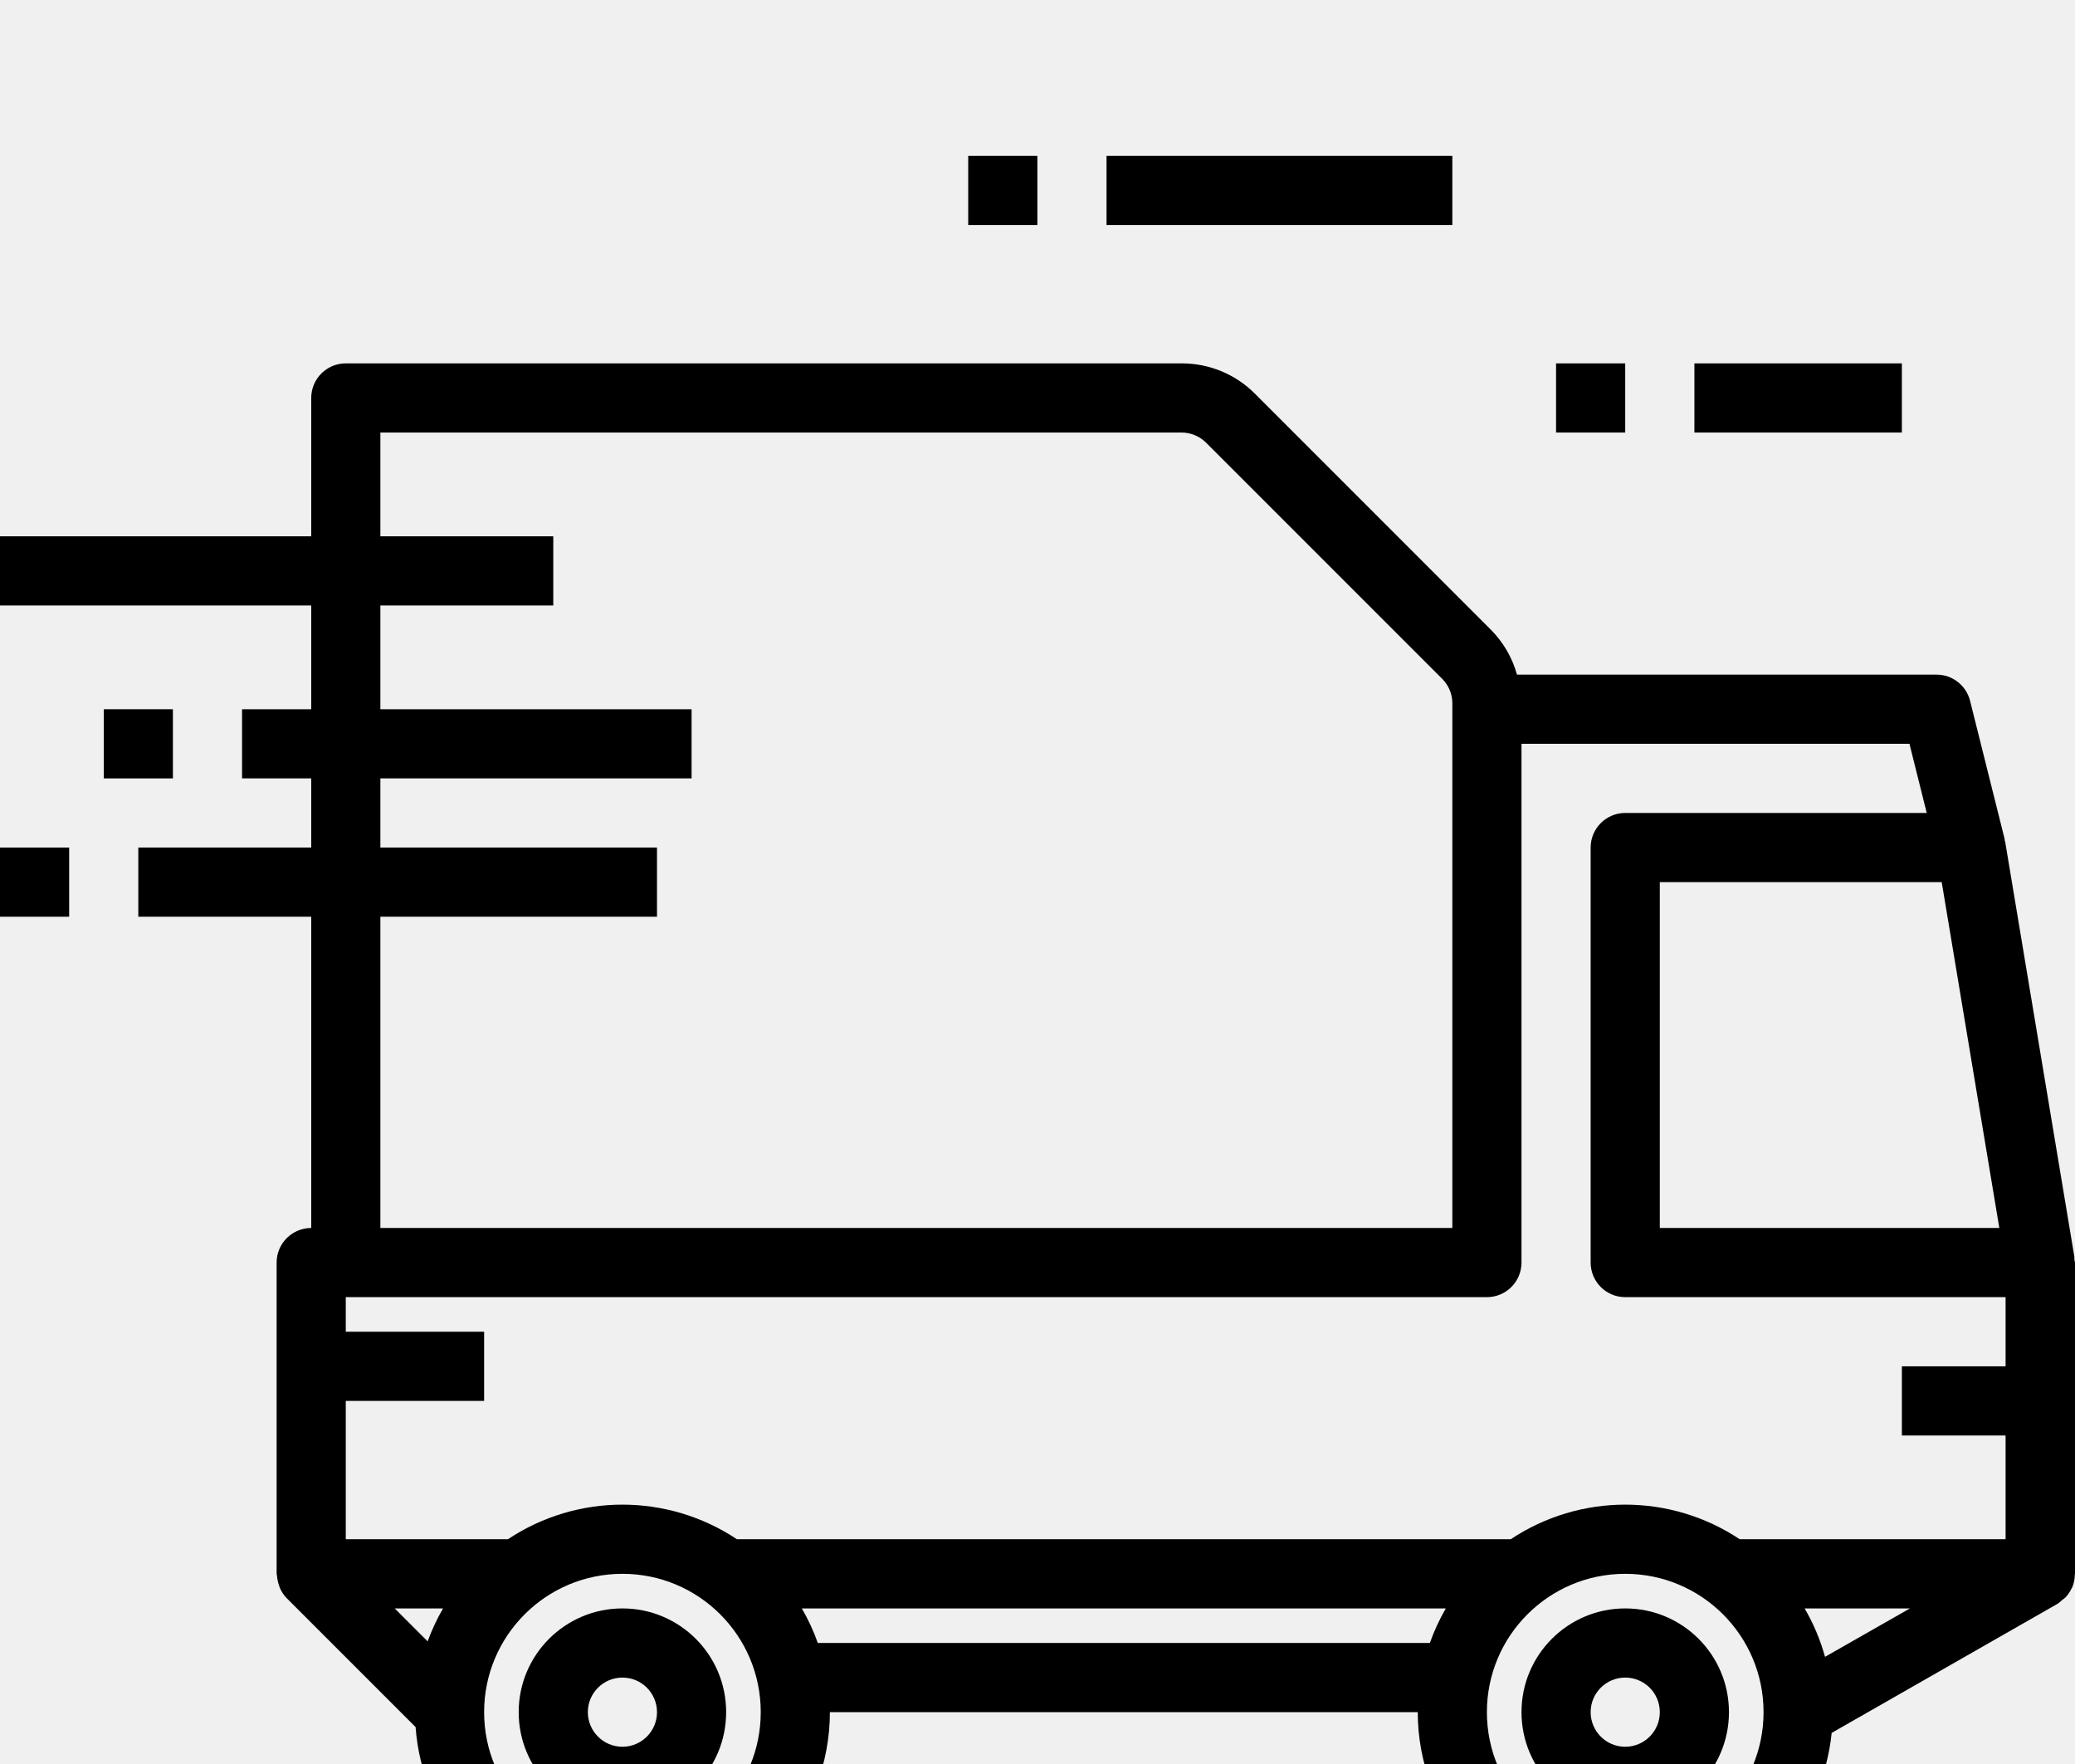
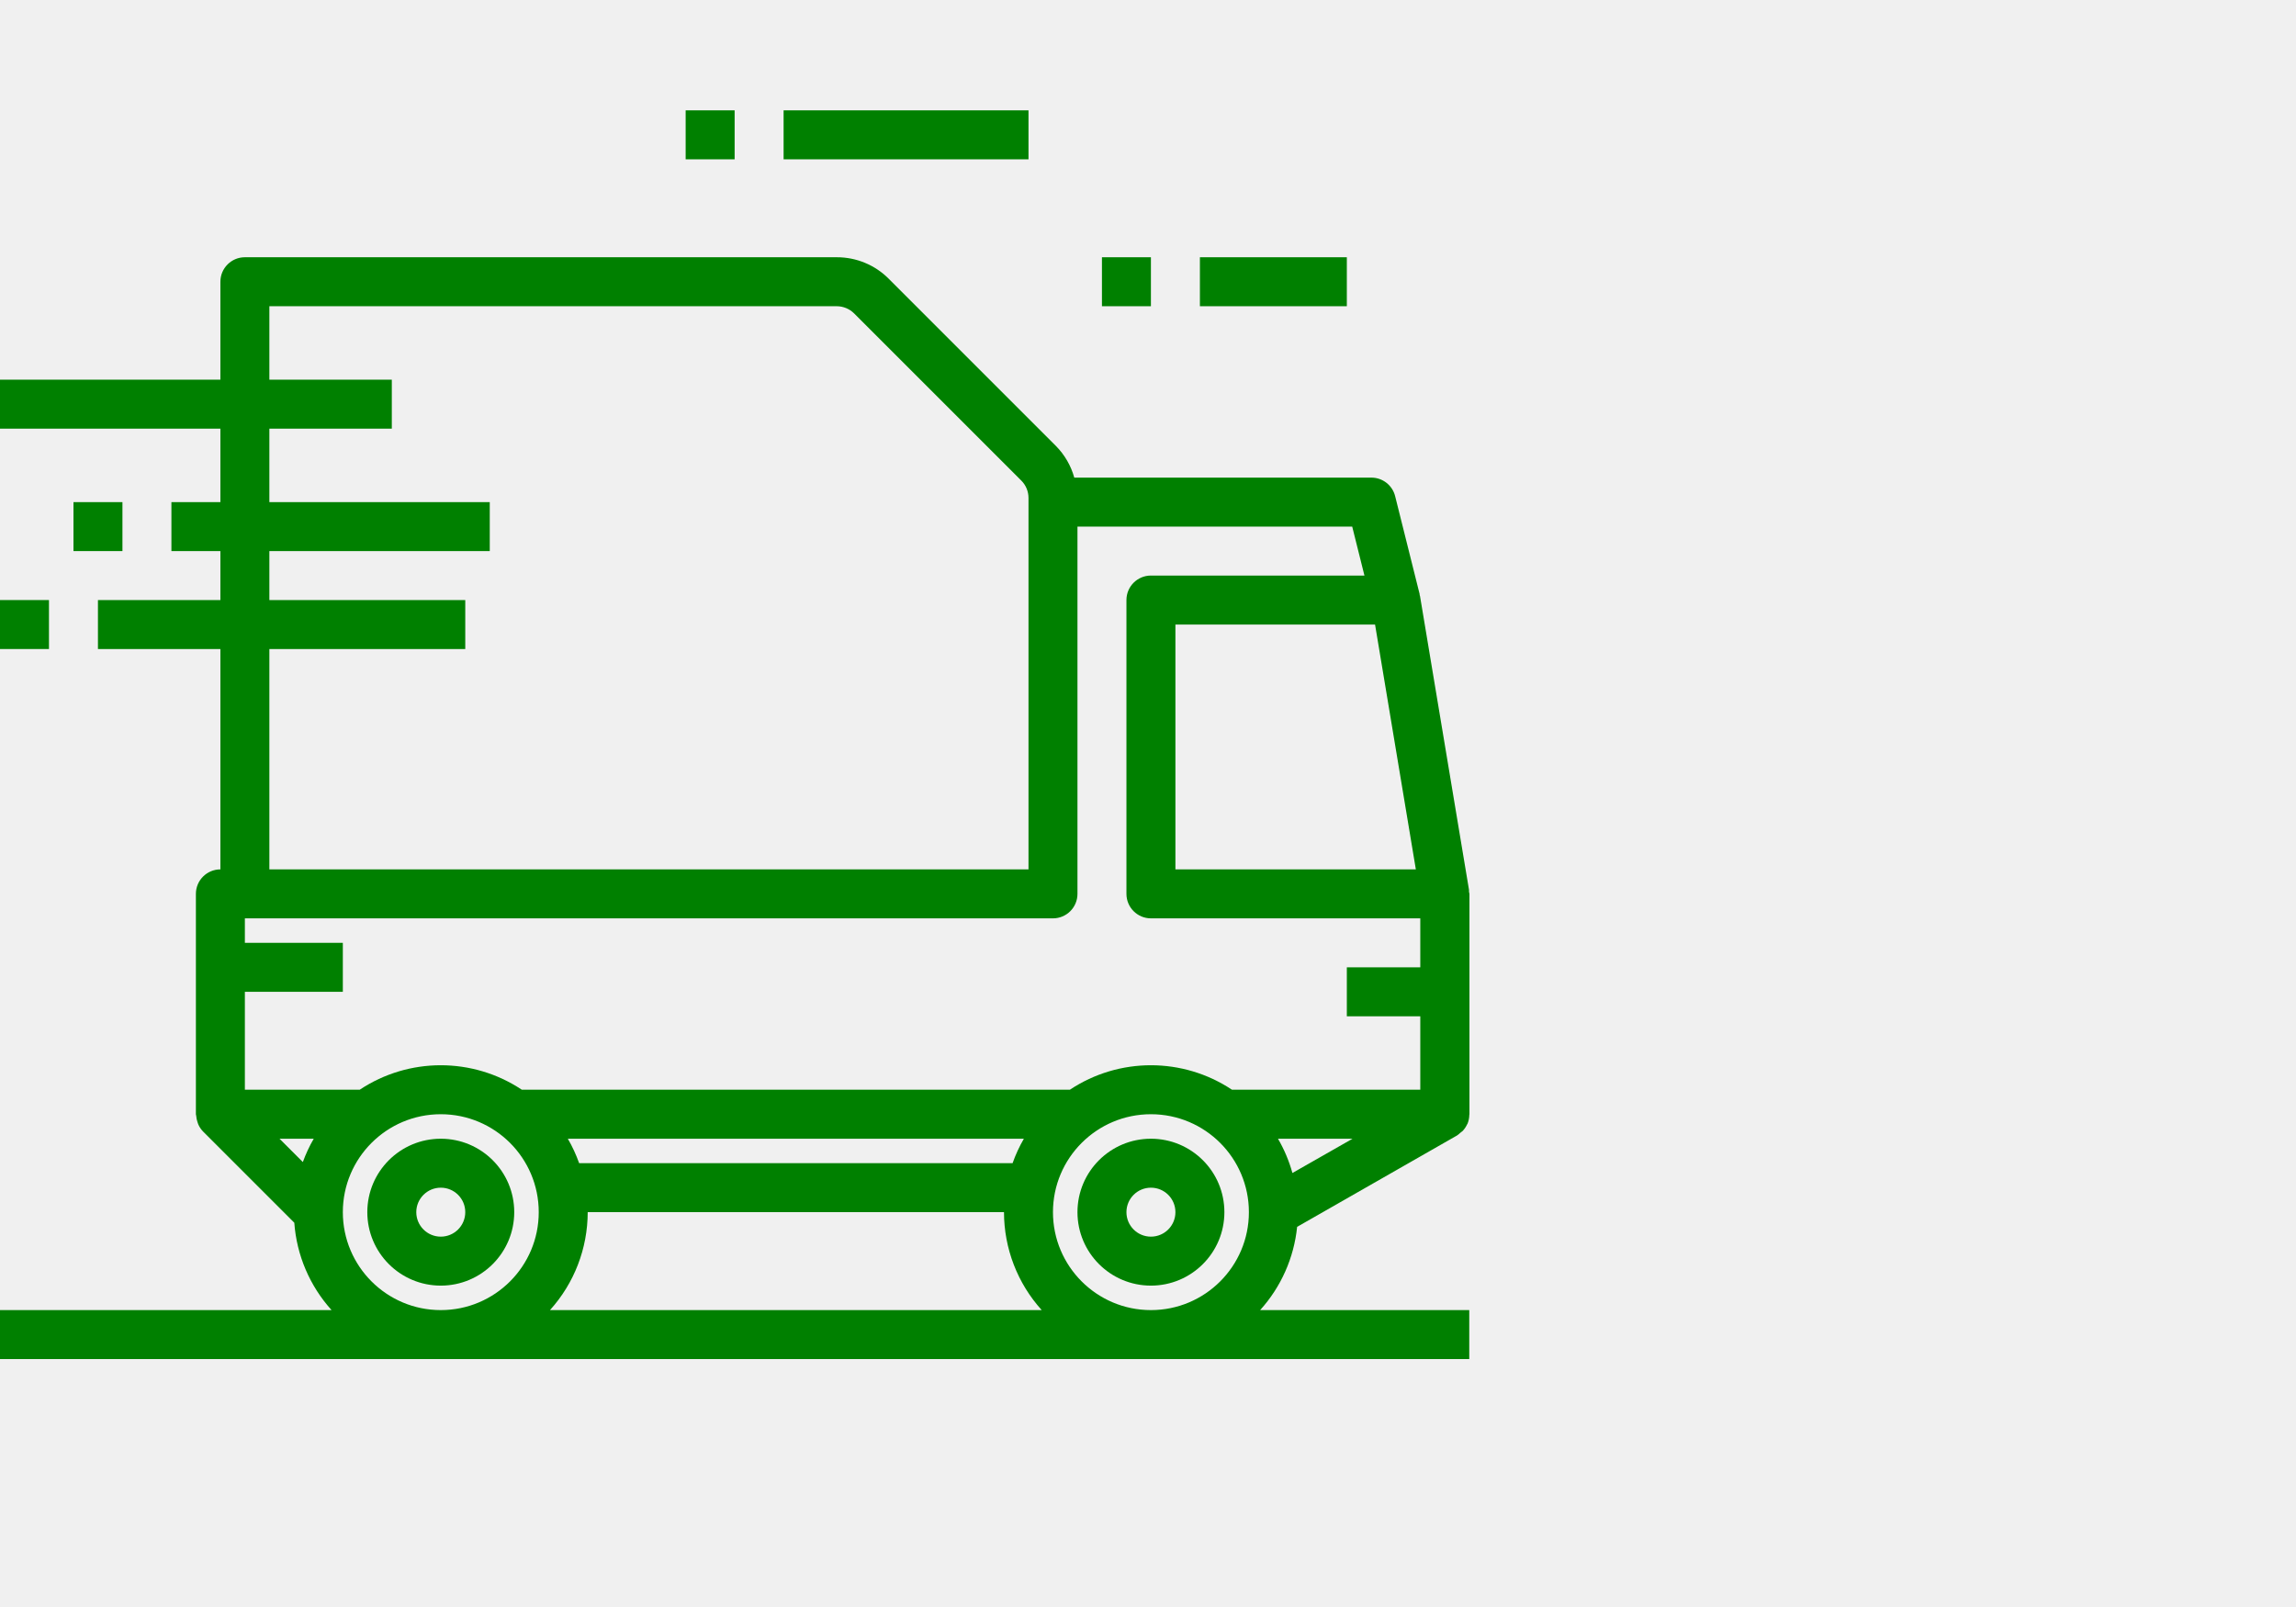
- <svg xmlns="http://www.w3.org/2000/svg">
+ <svg xmlns="http://www.w3.org/2000/svg" height="70" width="100" fill="green">
  <g clip-path="url(#clip0)">
    <path d="M19.198 49.602C17.431 49.602 15.998 51.034 15.998 52.801C15.998 54.568 17.431      56.001 19.198 56.001C20.965 56.001 22.397 54.568 22.397 52.801C22.397 51.034 20.965      49.602 19.198 49.602ZM19.198 53.868C18.609 53.868 18.131 53.39 18.131 52.801C18.131      52.212 18.609 51.735 19.198 51.735C19.787 51.735 20.264 52.212 20.264 52.801C20.264      53.39 19.787 53.868 19.198 53.868Z" />
    <path d="M50.127 49.602C48.361 49.602 46.928 51.034 46.928 52.801C46.928 54.568 48.361      56.001 50.127 56.001C51.895 56.001 53.327 54.568 53.327 52.801C53.327 51.034 51.895      49.602 50.127 49.602ZM50.127 53.868C49.538 53.868 49.061 53.39 49.061 52.801C49.061      52.212 49.538 51.735 50.127 51.735C50.717 51.735 51.194 52.212 51.194 52.801C51.194      53.39 50.717 53.868 50.127 53.868Z" />
    <path d="M3.2 21.872H5.333V24.005H3.2V21.872Z" />
    <path d="M0 26.138H2.133V28.271H0V26.138Z" />
    <path d="M52.261 11.206H58.66V13.339H52.261V11.206Z" />
    <path d="M47.994 11.206H50.127V13.339H47.994V11.206Z" />
    <path d="M34.129 4.807H44.795V6.94H34.129V4.807Z" />
    <path d="M29.863 4.807H31.996V6.94H29.863V4.807Z" />
    <path d="M63.992 59.2V57.067H54.884C55.794 56.061 56.358 54.791 56.495 53.441L63.459      49.461C63.509 49.427 63.556 49.389 63.599 49.347C63.636 49.321 63.672 49.293 63.706      49.263C63.786 49.178 63.851 49.08 63.9 48.974C63.905 48.964 63.912 48.957 63.917      48.948C63.965 48.827 63.992 48.699 63.994 48.568C63.994 48.556 64 48.547 64      48.535V38.936C63.995 38.905 63.989 38.874 63.981 38.843C63.982 38.816 63.982 38.788      63.981 38.76L61.847 25.962C61.843 25.946 61.837 25.93 61.831 25.915C61.831 25.903      61.831 25.89 61.831 25.879L60.764 21.613C60.645 21.137 60.217 20.803 59.726 20.805H46.789C46.645      20.285 46.37 19.81 45.99 19.426L38.708 12.143C38.11 11.541 37.295 11.204 36.446      11.206H10.665C10.076 11.206 9.599 11.684 9.599 12.273V16.539H0V18.672H9.599V21.872H7.466V24.005H9.599V26.138H4.266V28.271H9.599V37.87C9.01      37.87 8.532 38.347 8.532 38.936V48.535C8.532 48.557 8.544 48.577 8.545 48.6C8.552      48.697 8.571 48.792 8.603 48.883C8.613 48.917 8.625 48.95 8.638 48.983C8.688 49.095      8.757 49.197 8.842 49.285L12.818 53.261C12.92 54.675 13.491 56.015 14.441 57.067H0V59.2H63.992ZM44.102 50.668H25.224C25.093      50.298 24.928 49.941 24.731 49.602H44.594C44.397 49.941 44.232 50.298 44.102 50.668ZM25.597      52.801H43.728C43.729 54.378 44.314 55.898 45.371 57.067H23.954C25.011 55.898 25.596 54.378      25.597 52.801ZM45.861 52.801C45.861 50.445 47.772 48.535 50.127 48.535C52.483 48.535 54.394      50.445 54.394 52.801C54.394 55.157 52.483 57.067 50.127 57.067C47.772 57.067 45.861 55.157 45.861      52.801ZM56.29 51.095C56.145 50.572 55.934 50.07 55.661 49.602H58.909L56.29 51.095ZM61.666      37.87H51.194V27.204H59.889L61.666 37.87ZM59.427 25.071H50.127C49.538 25.071 49.061 25.549      49.061 26.138V38.936C49.061 39.525 49.538 40.003 50.127 40.003H61.859V42.136H58.66V44.269H61.859V47.468H53.658C51.519      46.046 48.736 46.046 46.597 47.468H22.728C20.589 46.046 17.806 46.046 15.667      47.468H10.665V43.202H14.932V41.069H10.665V40.003H45.861C46.45 40.003 46.928      39.525 46.928 38.936V22.938H58.894L59.427 25.071ZM11.732 28.271H20.264V26.138H11.732V24.005H21.331V21.872H11.732V18.672H17.065V16.539H11.732V13.339H36.446C36.728      13.34 36.999 13.453 37.2 13.652L44.482 20.934C44.683 21.134 44.795 21.406 44.795 21.689V37.87H11.732V28.271ZM13.665      49.602C13.477 49.925 13.318 50.266 13.19 50.618L12.174 49.602H13.665ZM14.932      52.801C14.932 50.445 16.842 48.535 19.198 48.535C21.554 48.535 23.464 50.445 23.464      52.801C23.464 55.157 21.554 57.067 19.198 57.067C16.842 57.067 14.932 55.157 14.932 52.801Z" />
  </g>
  <defs>
    <clipPath id="clip0">
-       <rect width="64" height="64" fill="white" />
+       <rect width="64" height="64" fill="green" />
    </clipPath>
  </defs>
</svg>
